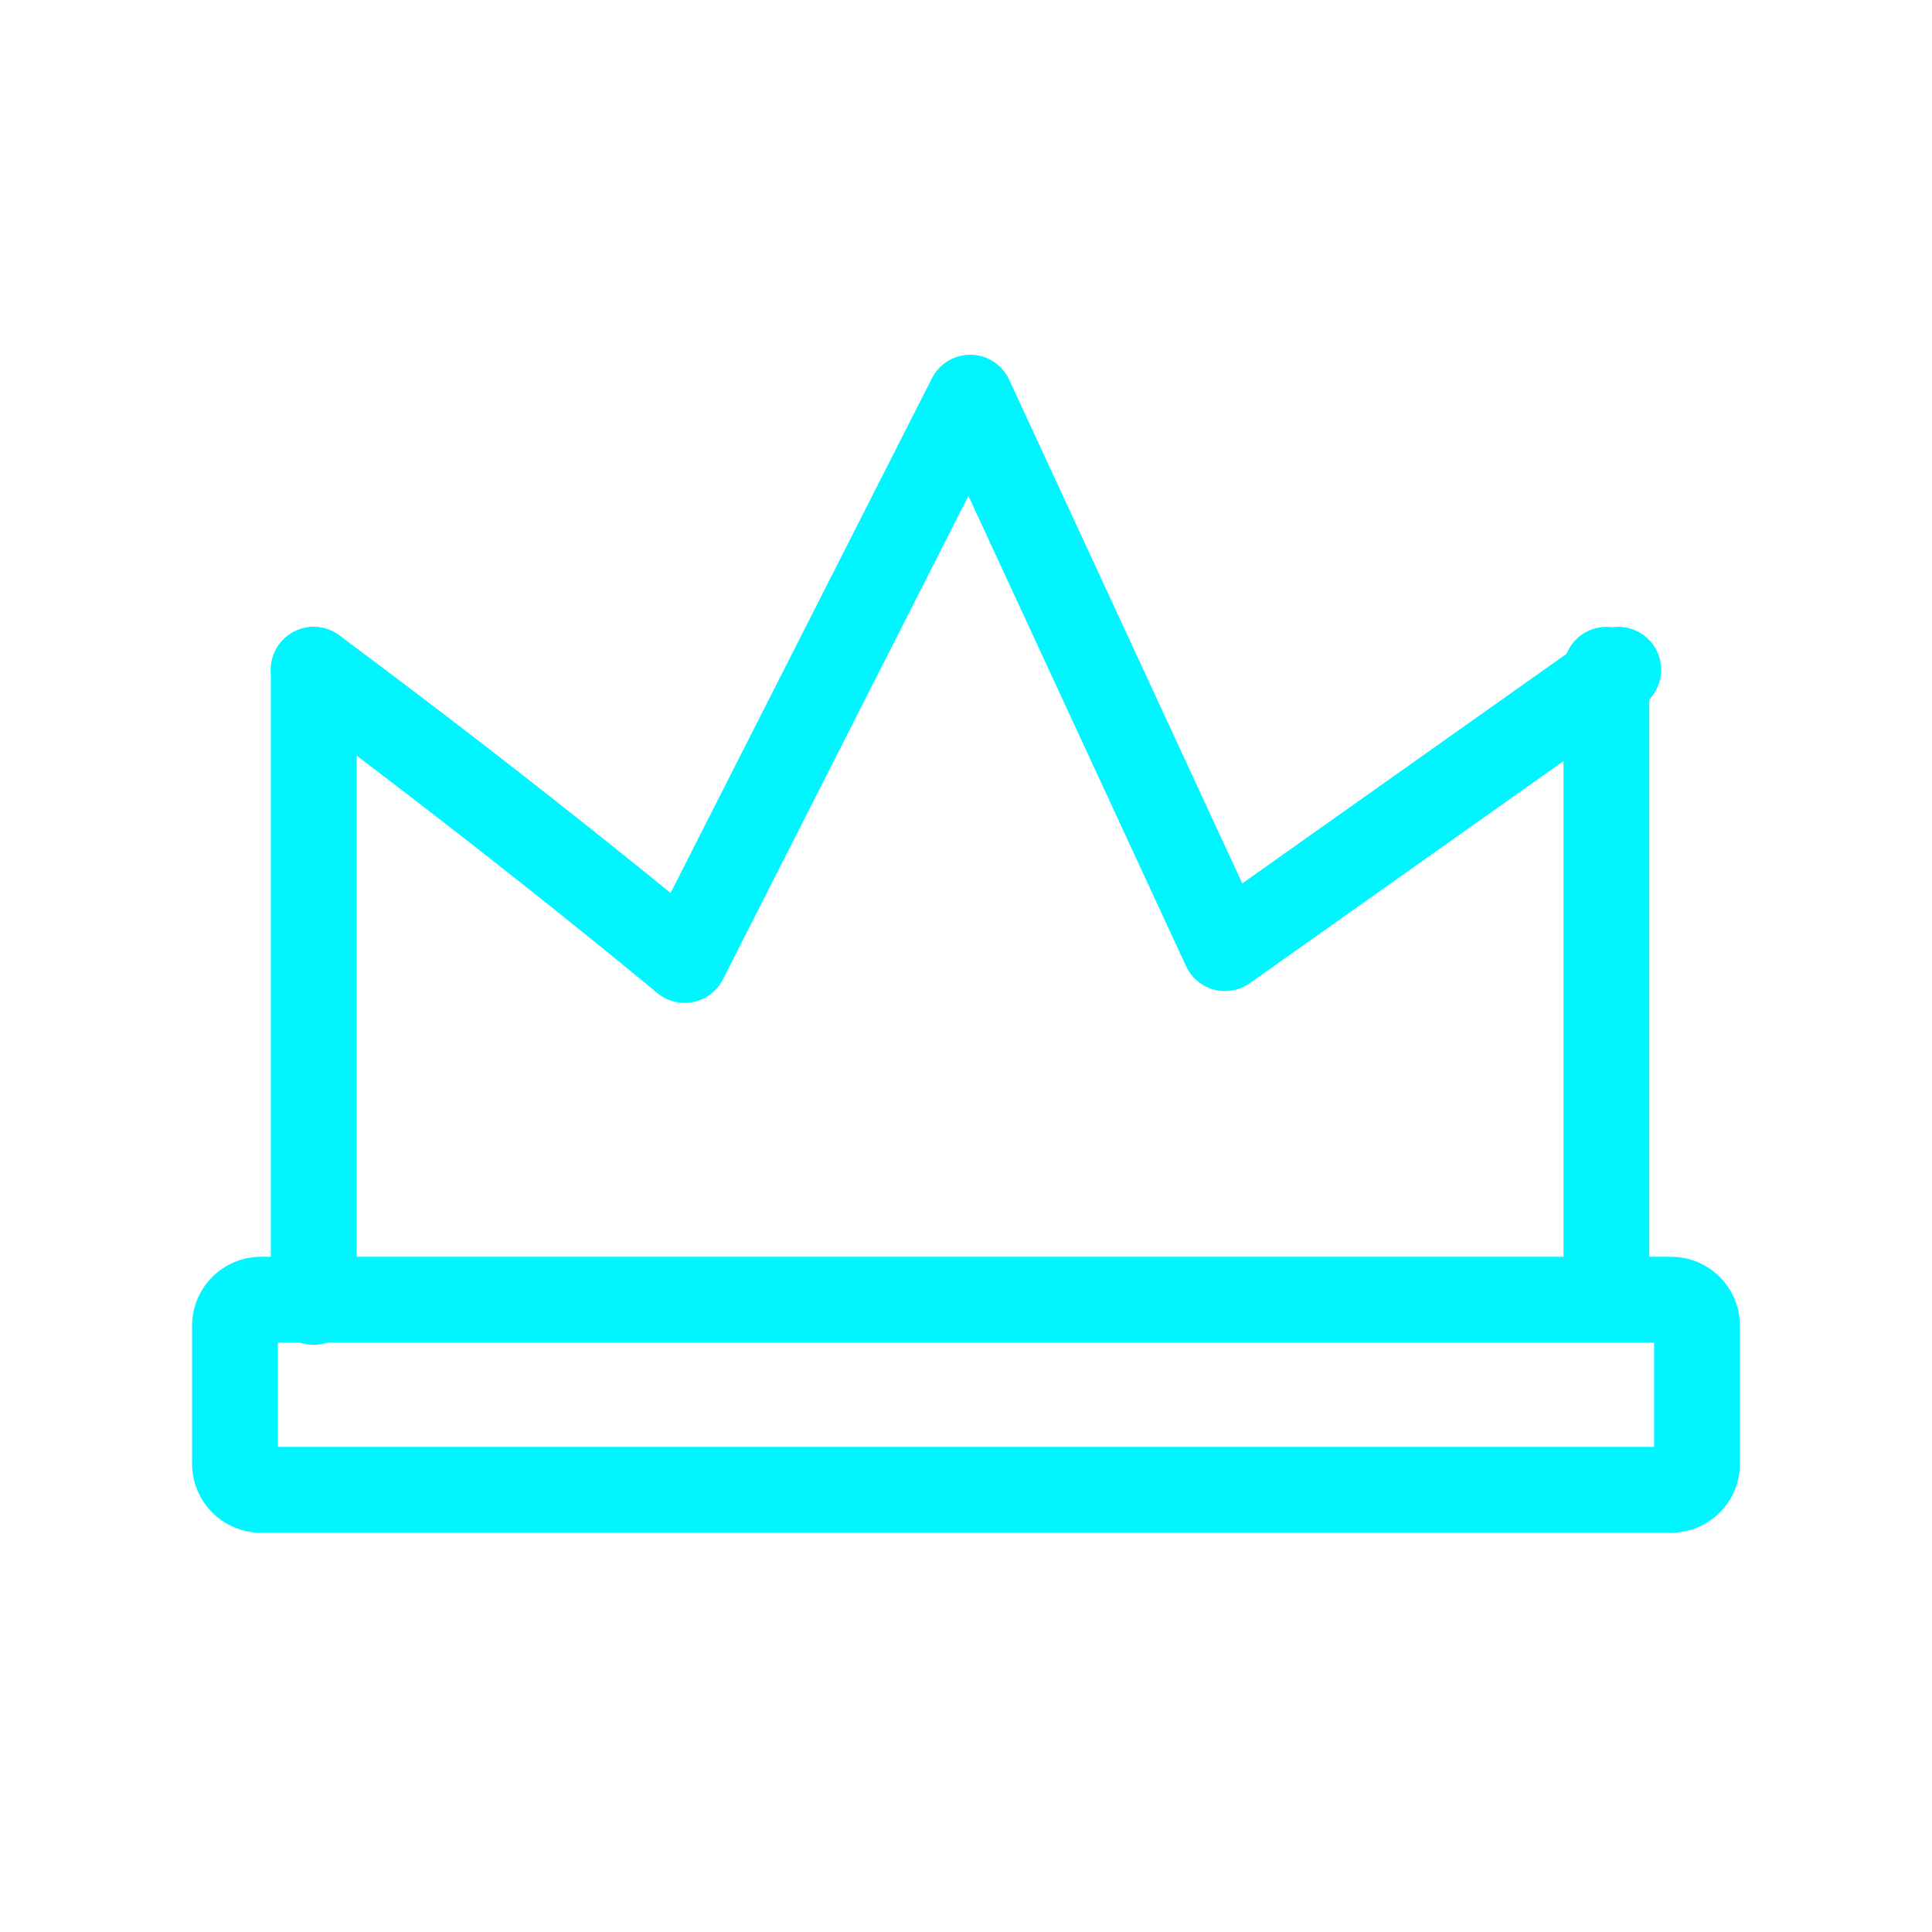
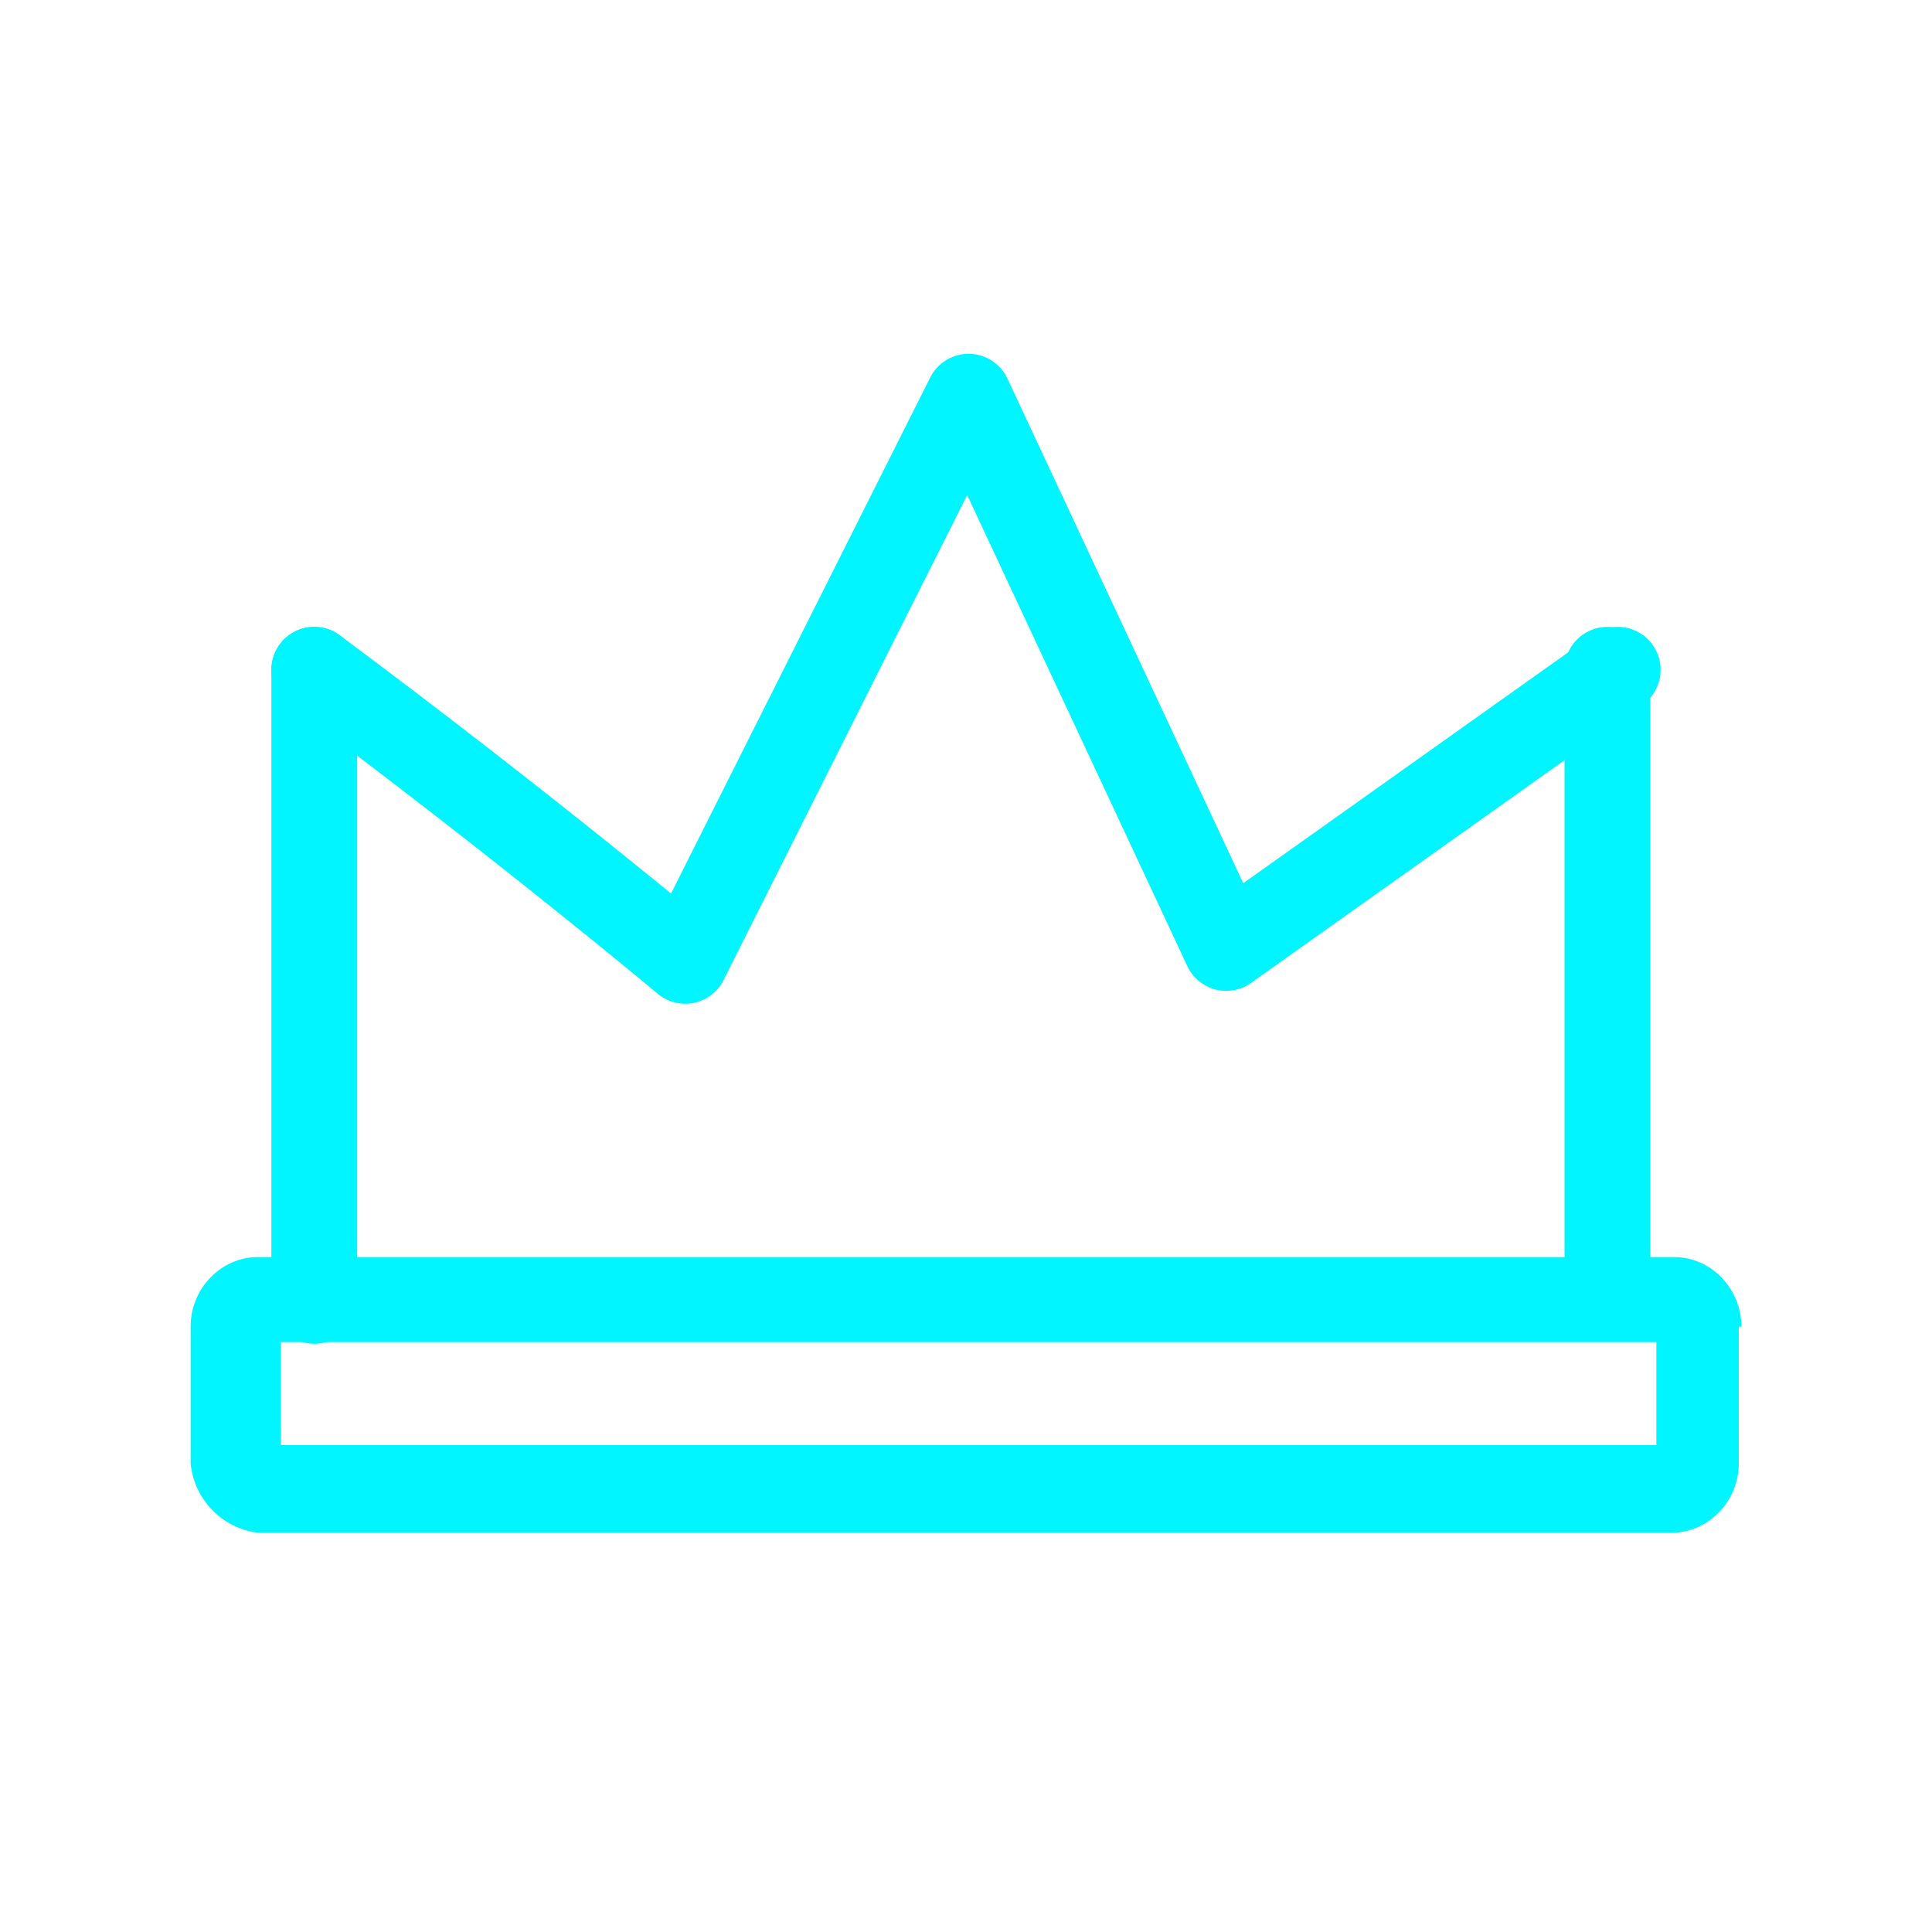
- <svg xmlns="http://www.w3.org/2000/svg" width="100%" height="100%" viewBox="0 0 75 75" version="1.1" xml:space="preserve" style="fill-rule:evenodd;clip-rule:evenodd;stroke-linecap:round;stroke-linejoin:round;stroke-miterlimit:1.5;">
-   <rect id="VRID-Prime-Icon" x="0" y="-0" width="75" height="74.937" style="fill:none;" />
-   <path d="M12.178,50.541l0,-24.541" style="fill:none;stroke:#00f5ff;stroke-width:3.33px;" />
-   <path d="M67.545,51.466l0,5.357c0,1.478 -1.2,2.678 -2.678,2.678l-54.733,0c-1.478,0 -2.678,-1.2 -2.678,-2.678l0,-5.357c0,-1.478 1.2,-2.678 2.678,-2.678l54.733,0c1.478,0 2.678,1.2 2.678,2.678Z" style="fill:#b8ffff;fill-opacity:0;" />
-   <path d="M67.545,51.466l0,5.357c0,1.478 -1.2,2.678 -2.678,2.678l-54.733,0c-1.478,0 -2.678,-1.2 -2.678,-2.678l0,-5.357c0,-1.478 1.2,-2.678 2.678,-2.678l54.733,0c1.478,0 2.678,1.2 2.678,2.678Zm-56.756,0.655l-0,4.047l53.423,0l0,-4.047l-53.423,0Z" style="fill:#00f5ff;" />
-   <path d="M62.36,50.378l0,-24.378" style="fill:none;stroke:#00f5ff;stroke-width:3.33px;" />
-   <path d="M12.178,26c8.264,6.141 14.4,11.268 14.4,11.268l11.085,-21.832l9.891,21.372l15.268,-10.808" style="fill:#b8ffff;fill-opacity:0;stroke:#00f5ff;stroke-width:3.33px;" />
+ <svg xmlns="http://www.w3.org/2000/svg" xml:space="preserve" style="fill-rule:evenodd;clip-rule:evenodd;stroke-linecap:round;stroke-linejoin:round;stroke-miterlimit:1.5" viewBox="0 0 75 75">
+   <path d="M0 0h75v74.9H0z" style="fill:none" />
+   <path d="M12.2 50.5V26" style="fill:none;stroke:#00f5ff;stroke-width:3.33px" />
+   <path fill="none" d="M67.5 51.5v5.3c0 1.5-1.2 2.7-2.6 2.7H10a3 3 0 0 1-2.6-2.7v-5.3c0-1.5 1.2-2.7 2.6-2.7H65c1.4 0 2.6 1.2 2.6 2.7" style="fill:#b8ffff;fill-opacity:0" />
+   <path d="M67.5 51.5v5.3c0 1.5-1.2 2.7-2.6 2.7H10a3 3 0 0 1-2.6-2.7v-5.3c0-1.5 1.2-2.7 2.6-2.7H65c1.4 0 2.6 1.2 2.6 2.7m-56.7.6v4h53.4v-4z" style="fill:#00f5ff" />
+   <path d="M62.4 50.4V26" style="fill:none;stroke:#00f5ff;stroke-width:3.33px" />
+   <path fill="none" d="M12.2 26c8.2 6.1 14.4 11.3 14.4 11.3l11-21.9 10 21.4L62.8 26" style="fill:#b8ffff;fill-opacity:0;stroke:#00f5ff;stroke-width:3.33px" />
</svg>
